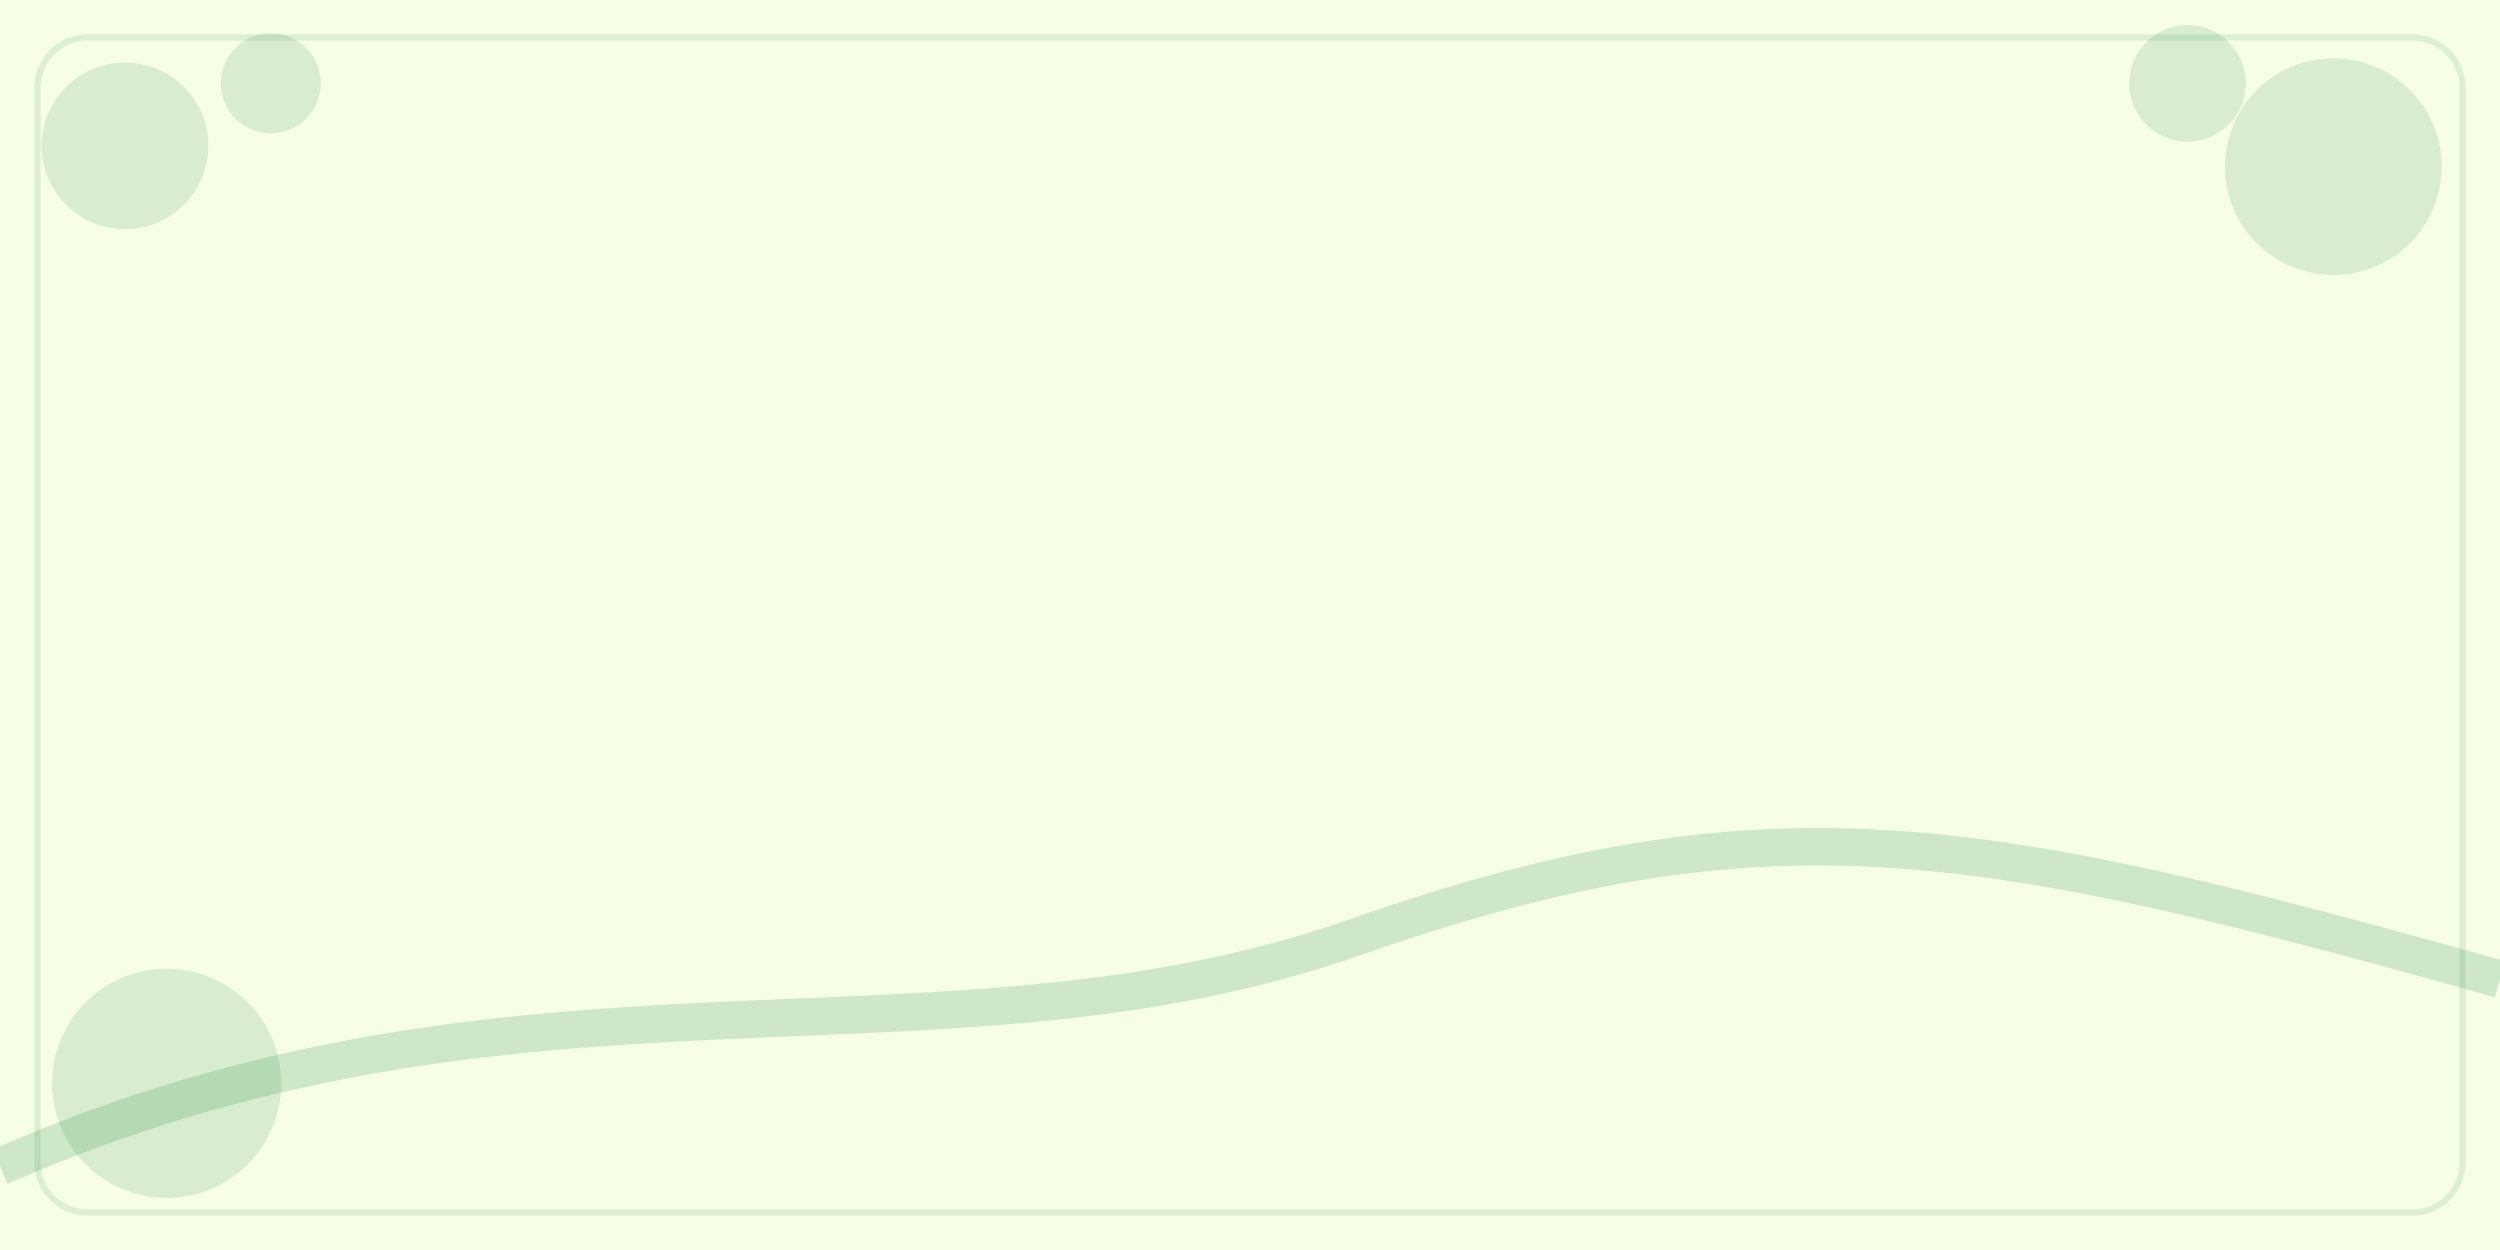
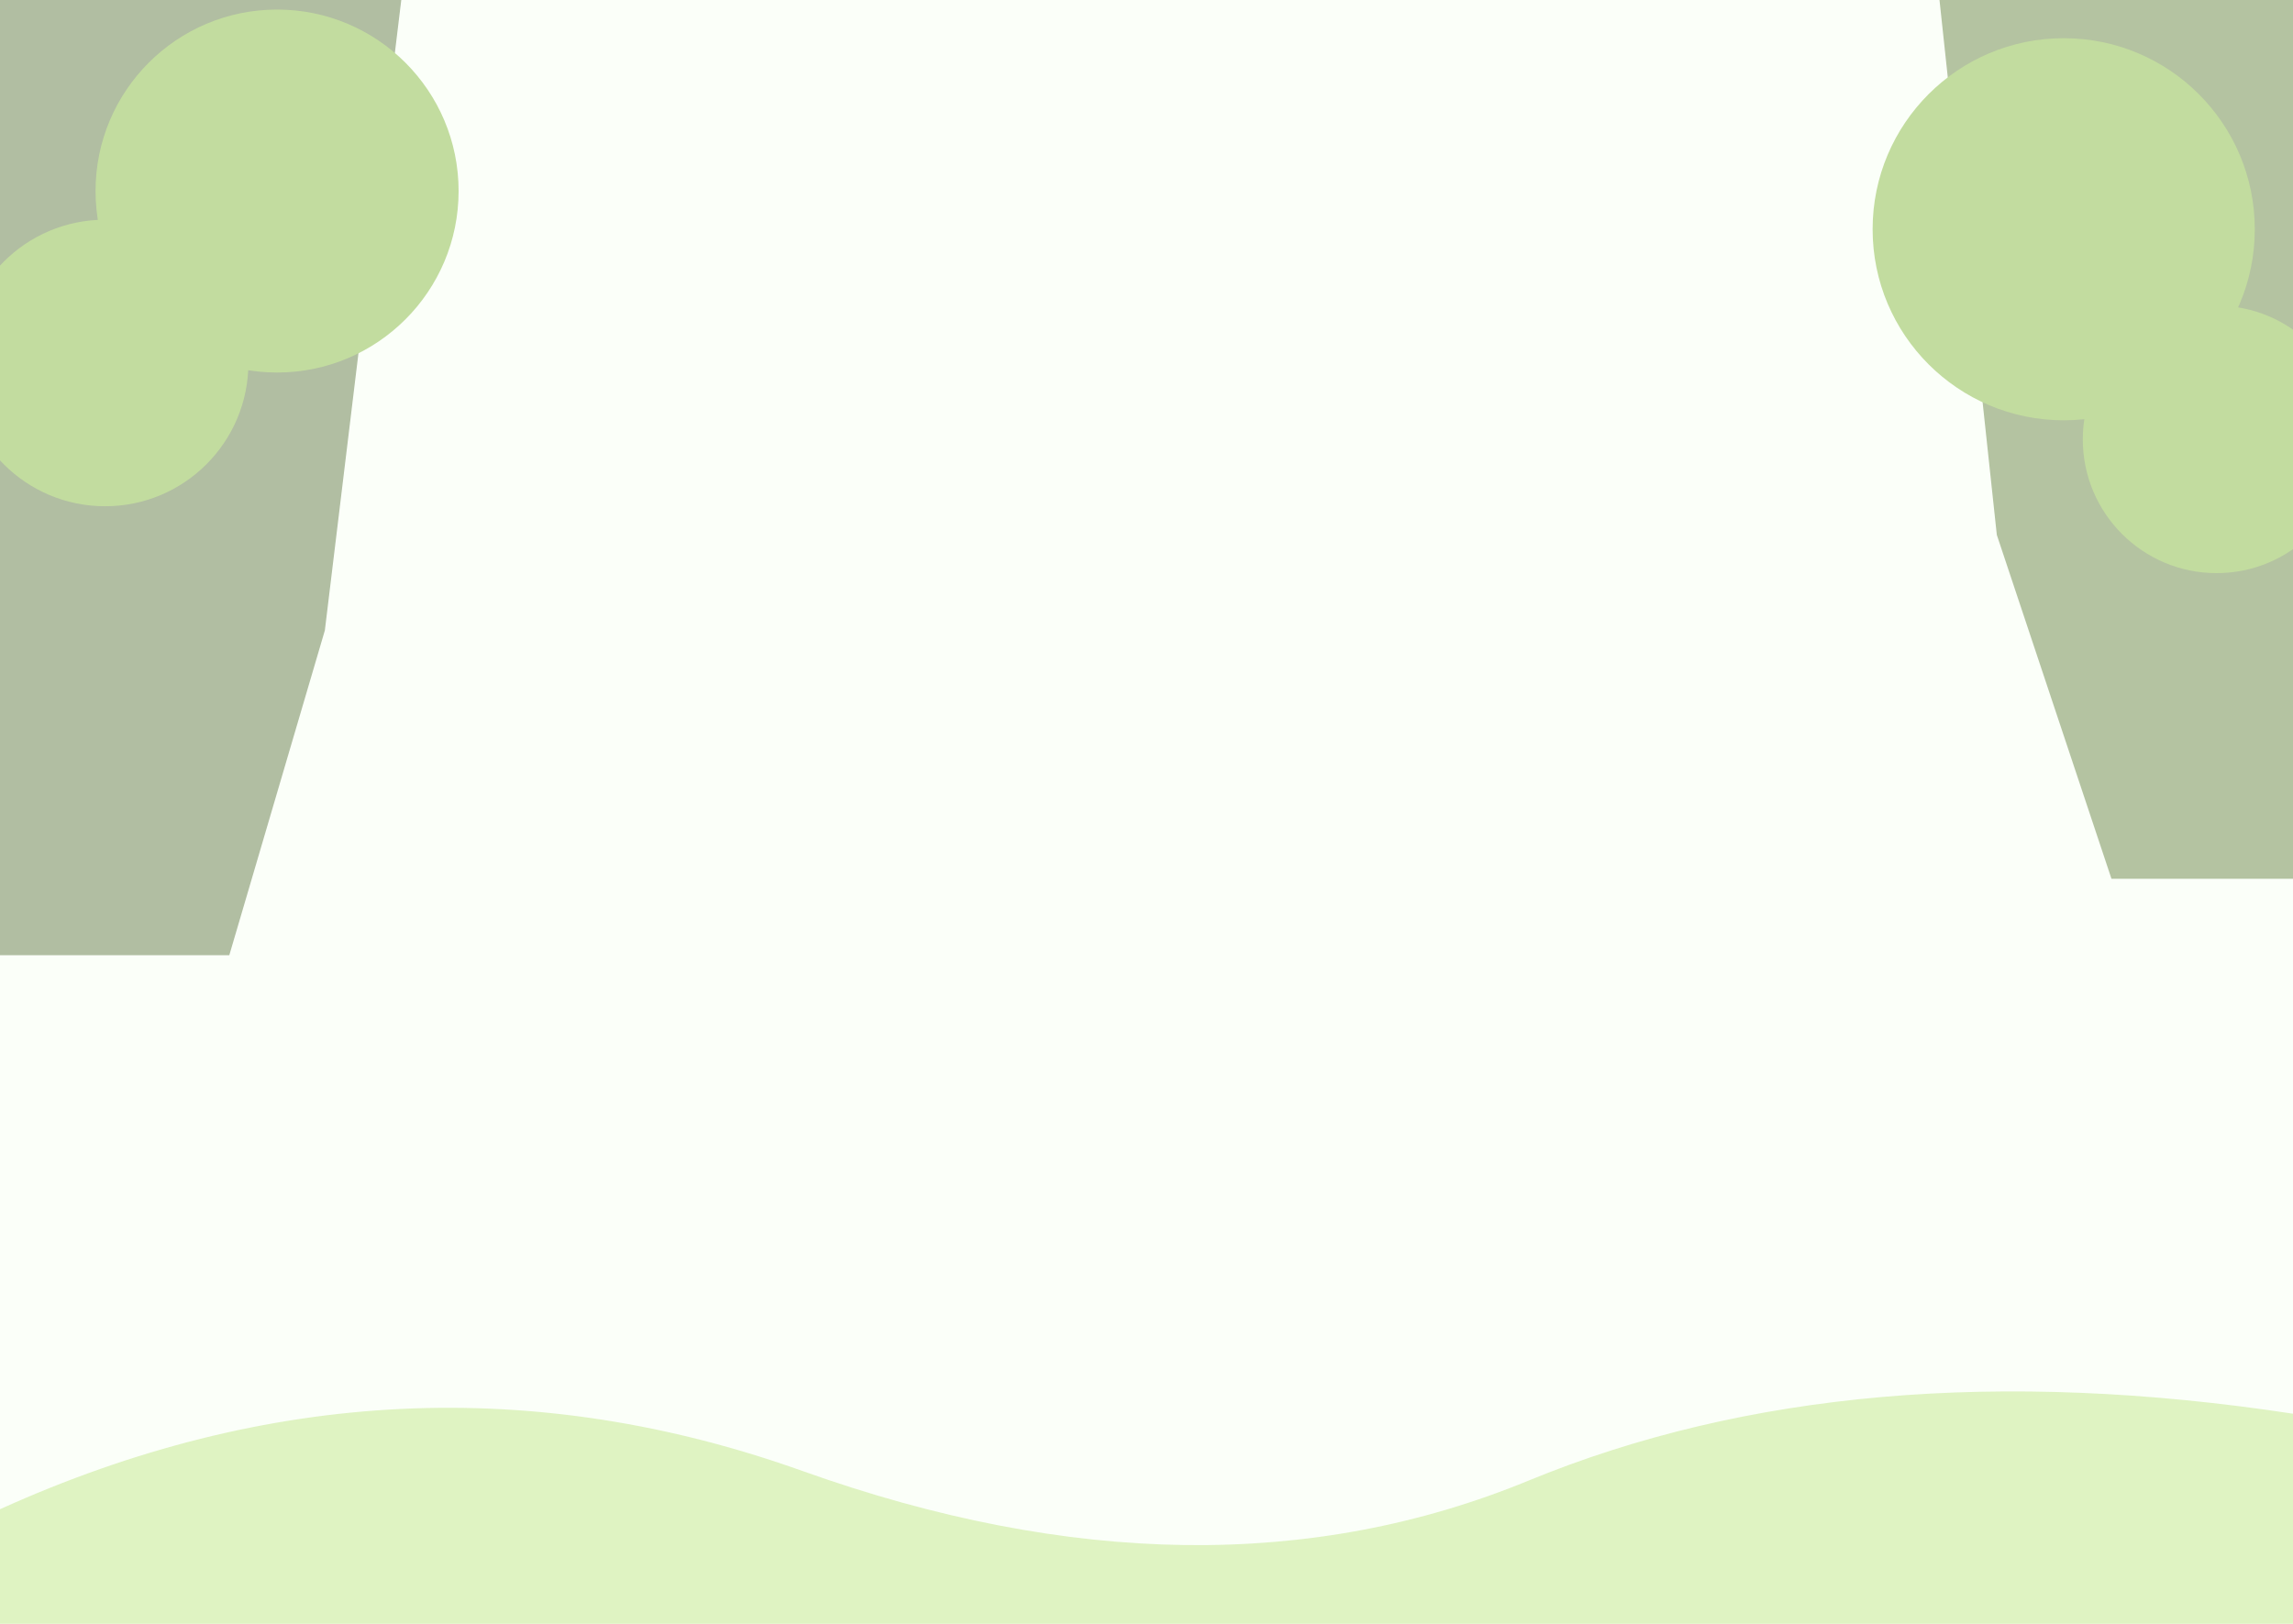
- <svg xmlns="http://www.w3.org/2000/svg" viewBox="0 0 1200 600">
-   <rect width="1200" height="600" fill="#f7fee7" />
-   <path d="M0 560 C250 450 450 520 650 450 S950 400 1200 470" fill="none" stroke="#15803d" stroke-width="18" opacity=".18" />
-   <circle cx="60" cy="70" r="40" fill="#15803d" opacity=".14" />
-   <circle cx="130" cy="40" r="24" fill="#15803d" opacity=".14" />
-   <circle cx="1120" cy="80" r="52" fill="#15803d" opacity=".14" />
-   <circle cx="1050" cy="40" r="28" fill="#15803d" opacity=".14" />
-   <circle cx="80" cy="520" r="55" fill="#15803d" opacity=".14" />
-   <rect x="18" y="18" width="1164" height="564" rx="24" fill="none" stroke="#15803d" stroke-width="3" opacity=".12" />
+ <svg xmlns="http://www.w3.org/2000/svg" viewBox="0 0 1200 850">
+   <rect width="1200" height="850" fill="#fff" />
+   <rect width="1200" height="850" fill="#fbfff9" />
+   <g opacity=".38">
+     <path d="M0 0h210l-40 330-50 170H0z" fill="#365314" />
+     <path d="M1200 0h-185l30 280 60 180h95z" fill="#3f6212" />
+     <g fill="#65a30d">
+       <circle cx="145" cy="100" r="95" />
+       <circle cx="55" cy="190" r="75" />
+       <circle cx="1080" cy="120" r="100" />
+       <circle cx="1160" cy="230" r="70" />
+     </g>
+   </g>
+   <path d="M0 790q210-95 420-20t380 5 400-35v110H0z" fill="#84cc16" opacity=".24" />
</svg>
